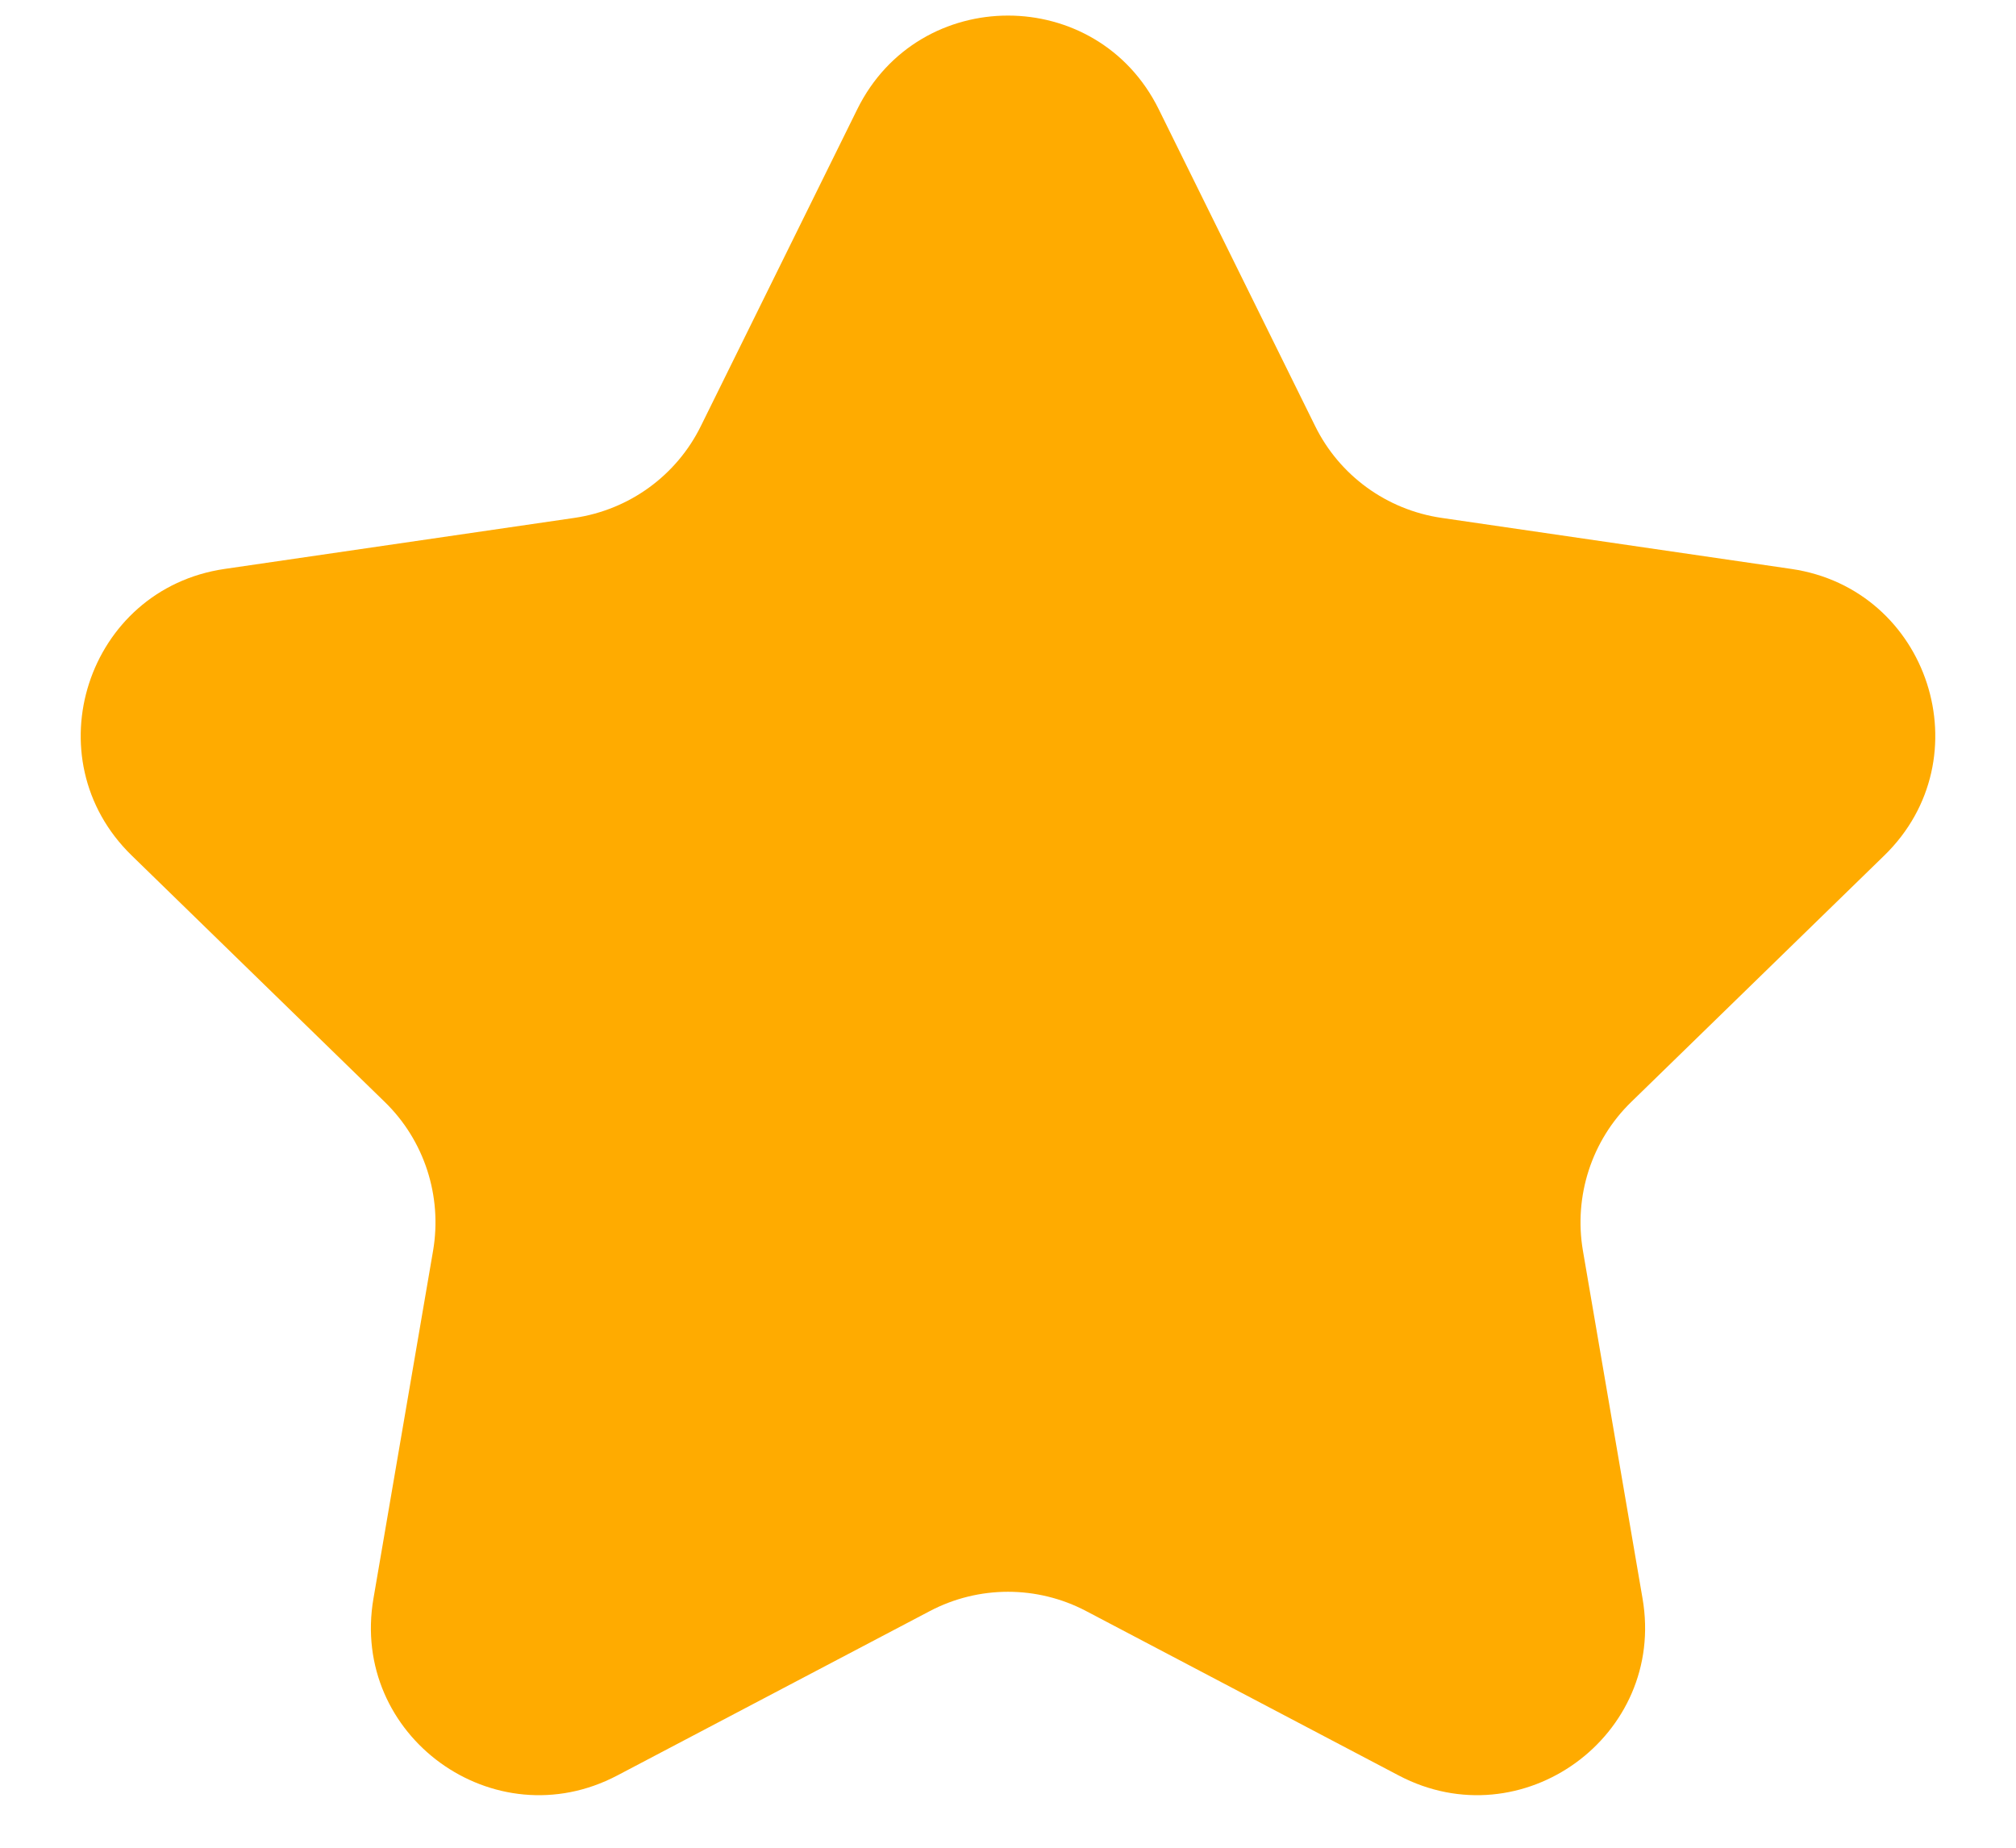
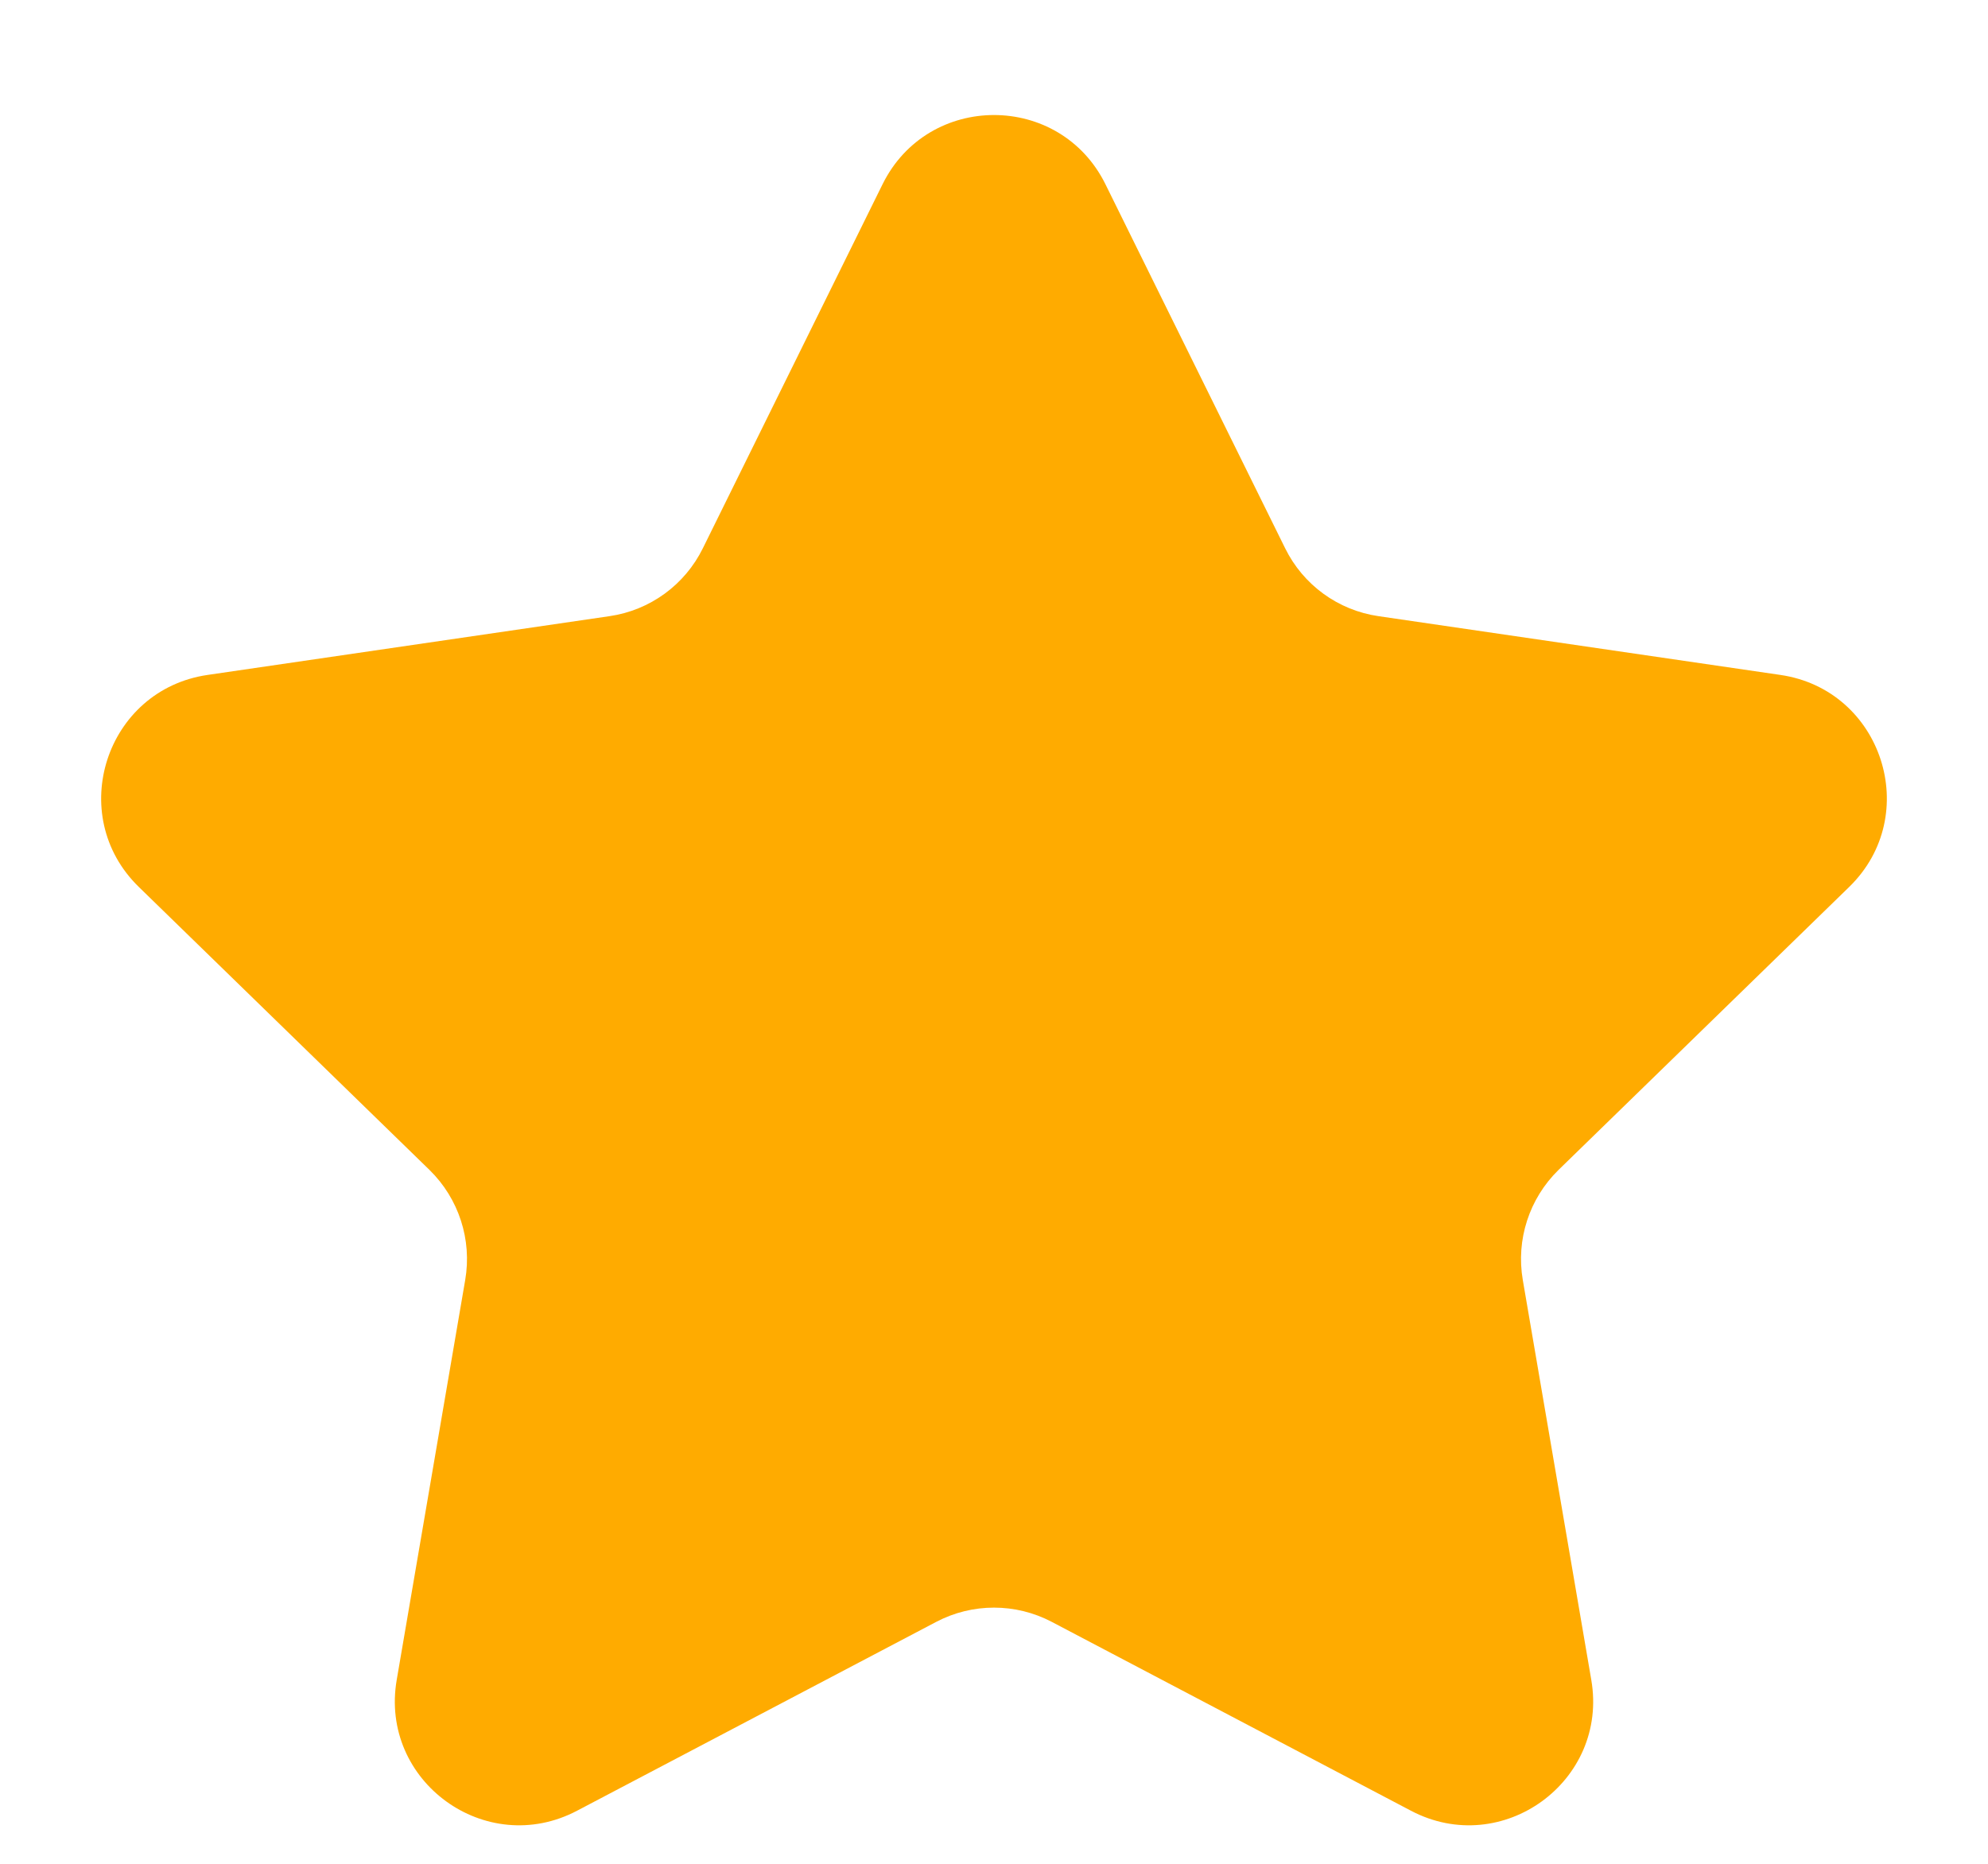
- <svg xmlns="http://www.w3.org/2000/svg" width="12" height="11" viewBox="0 0 12 11" fill="none">
-   <path d="M5.103 0.65C5.47 -0.093 6.53 -0.093 6.897 0.65L7.828 2.536C7.973 2.831 8.254 3.035 8.58 3.083L10.663 3.387C11.483 3.507 11.81 4.515 11.216 5.093L9.71 6.56C9.474 6.789 9.367 7.121 9.422 7.445L9.777 9.516C9.918 10.333 9.06 10.956 8.326 10.57L6.465 9.591C6.174 9.438 5.826 9.438 5.535 9.591L3.674 10.57C2.94 10.956 2.082 10.333 2.223 9.516L2.578 7.445C2.633 7.121 2.526 6.789 2.29 6.56L0.784 5.093C0.19 4.515 0.517 3.507 1.337 3.387L3.42 3.083C3.746 3.035 4.027 2.831 4.172 2.536L5.103 0.65Z" fill="#FFAB00" />
+ <svg xmlns="http://www.w3.org/2000/svg" width="16" height="15" viewBox="0 0 16 15" fill="none">
+   <path d="M7.103 1.483C7.47 0.74 8.53 0.74 8.897 1.483L10.343 4.412C10.488 4.707 10.769 4.912 11.095 4.959L14.33 5.432C15.149 5.552 15.476 6.56 14.883 7.138L12.543 9.416C12.308 9.646 12.2 9.977 12.256 10.302L12.807 13.519C12.948 14.336 12.09 14.959 11.356 14.573L8.465 13.053C8.174 12.9 7.826 12.9 7.535 13.053L4.644 14.573C3.91 14.959 3.052 14.336 3.193 13.519L3.744 10.302C3.8 9.977 3.692 9.646 3.457 9.416L1.117 7.138C0.524 6.56 0.851 5.552 1.67 5.432L4.905 4.959C5.231 4.912 5.512 4.707 5.657 4.412L7.103 1.483Z" fill="#FFAB00" />
</svg>
